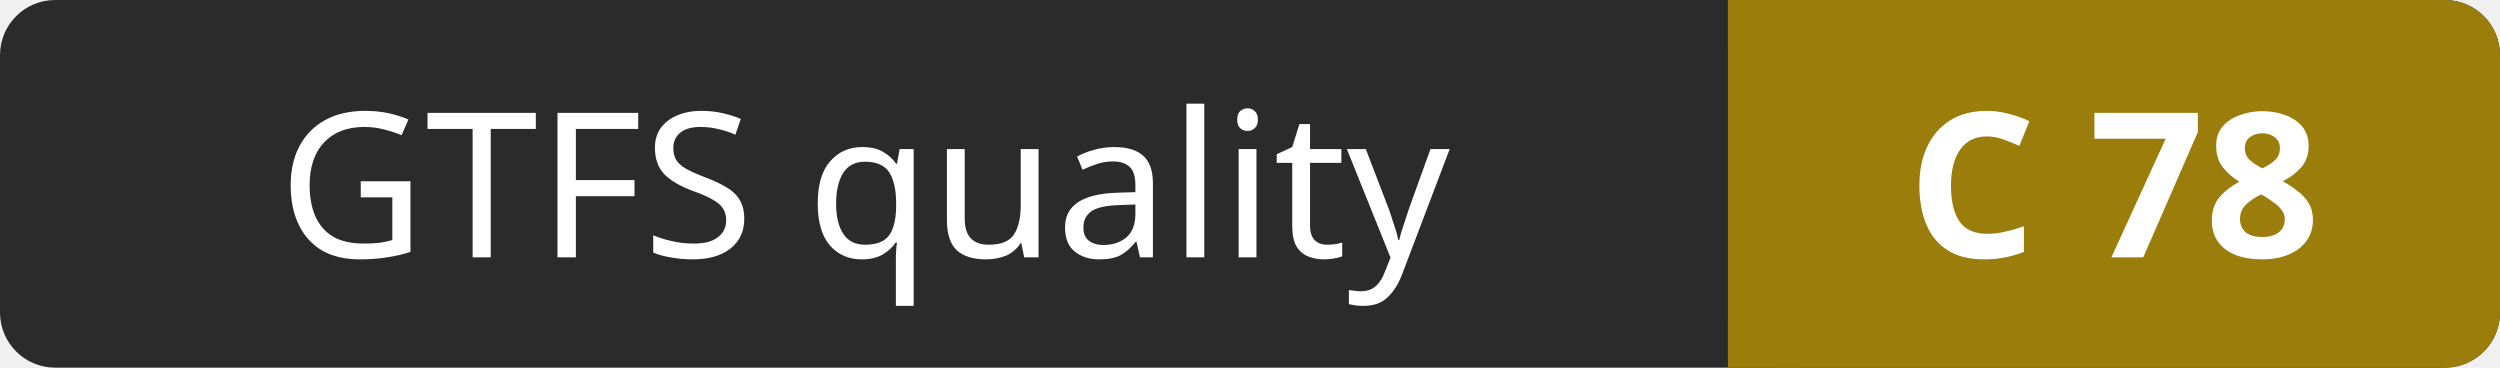
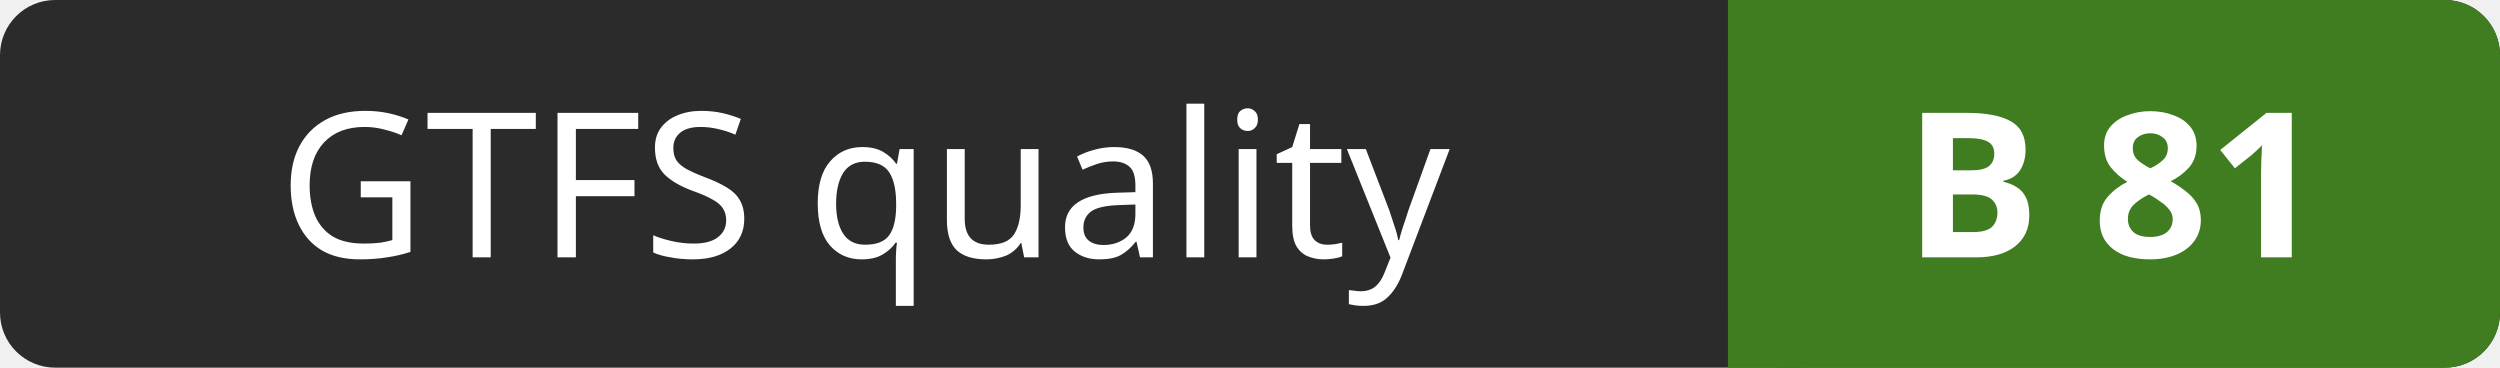
- <svg xmlns="http://www.w3.org/2000/svg" width="136" height="20" role="img" aria-label="GTFS quality: C 78">
+ <svg xmlns="http://www.w3.org/2000/svg" width="136" height="20" role="img" aria-label="GTFS quality: B 81">
  <rect width="136" height="20" rx="3" fill="#2b2b2b" />
-   <rect x="94" width="42" height="20" rx="3" fill="#9a7d0a" />
-   <rect x="94" width="4" height="20" fill="#9a7d0a" />
+   <rect x="94" width="42" height="20" rx="3" fill="#3f7d20" />
+   <rect x="94" width="4" height="20" fill="#3f7d20" />
  <g fill="#ffffff" font-family="Verdana,Geneva,sans-serif" font-size="11" text-anchor="middle">
    <text x="47" y="14">GTFS quality</text>
-     <text x="115" y="14" font-weight="bold">C 78</text>
+     <text x="115" y="14" font-weight="bold">B 81</text>
  </g>
</svg>
